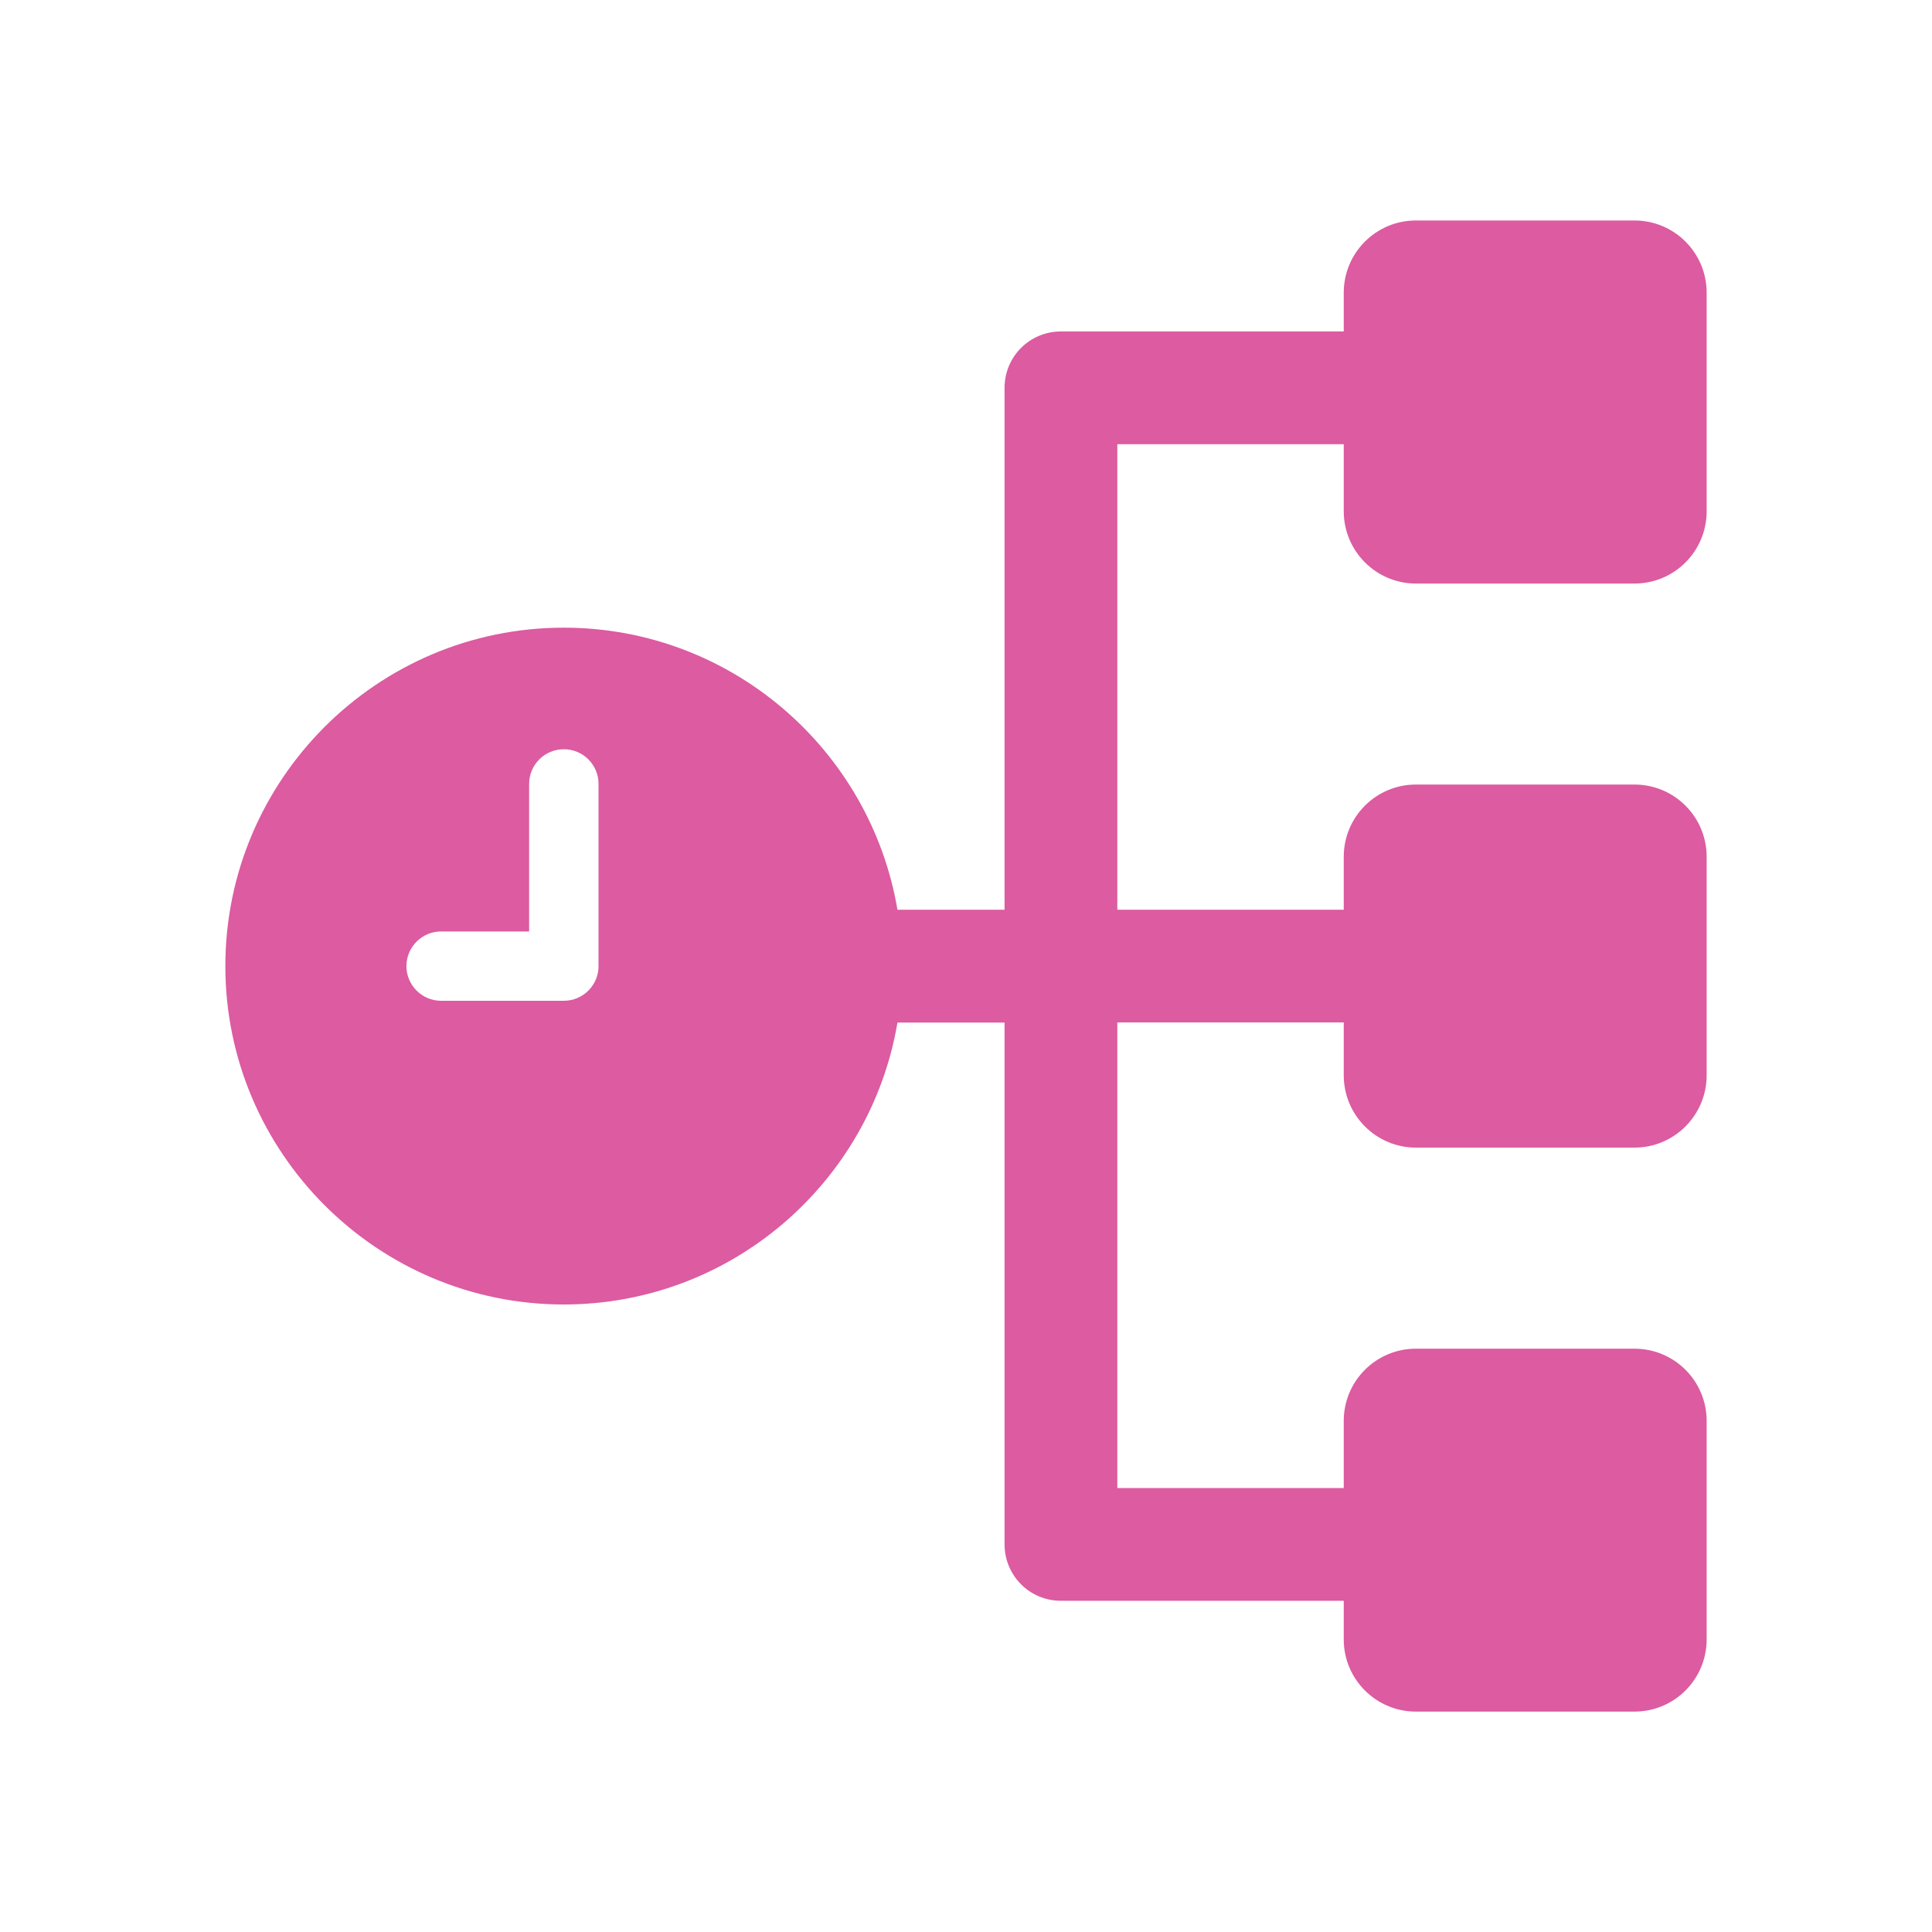
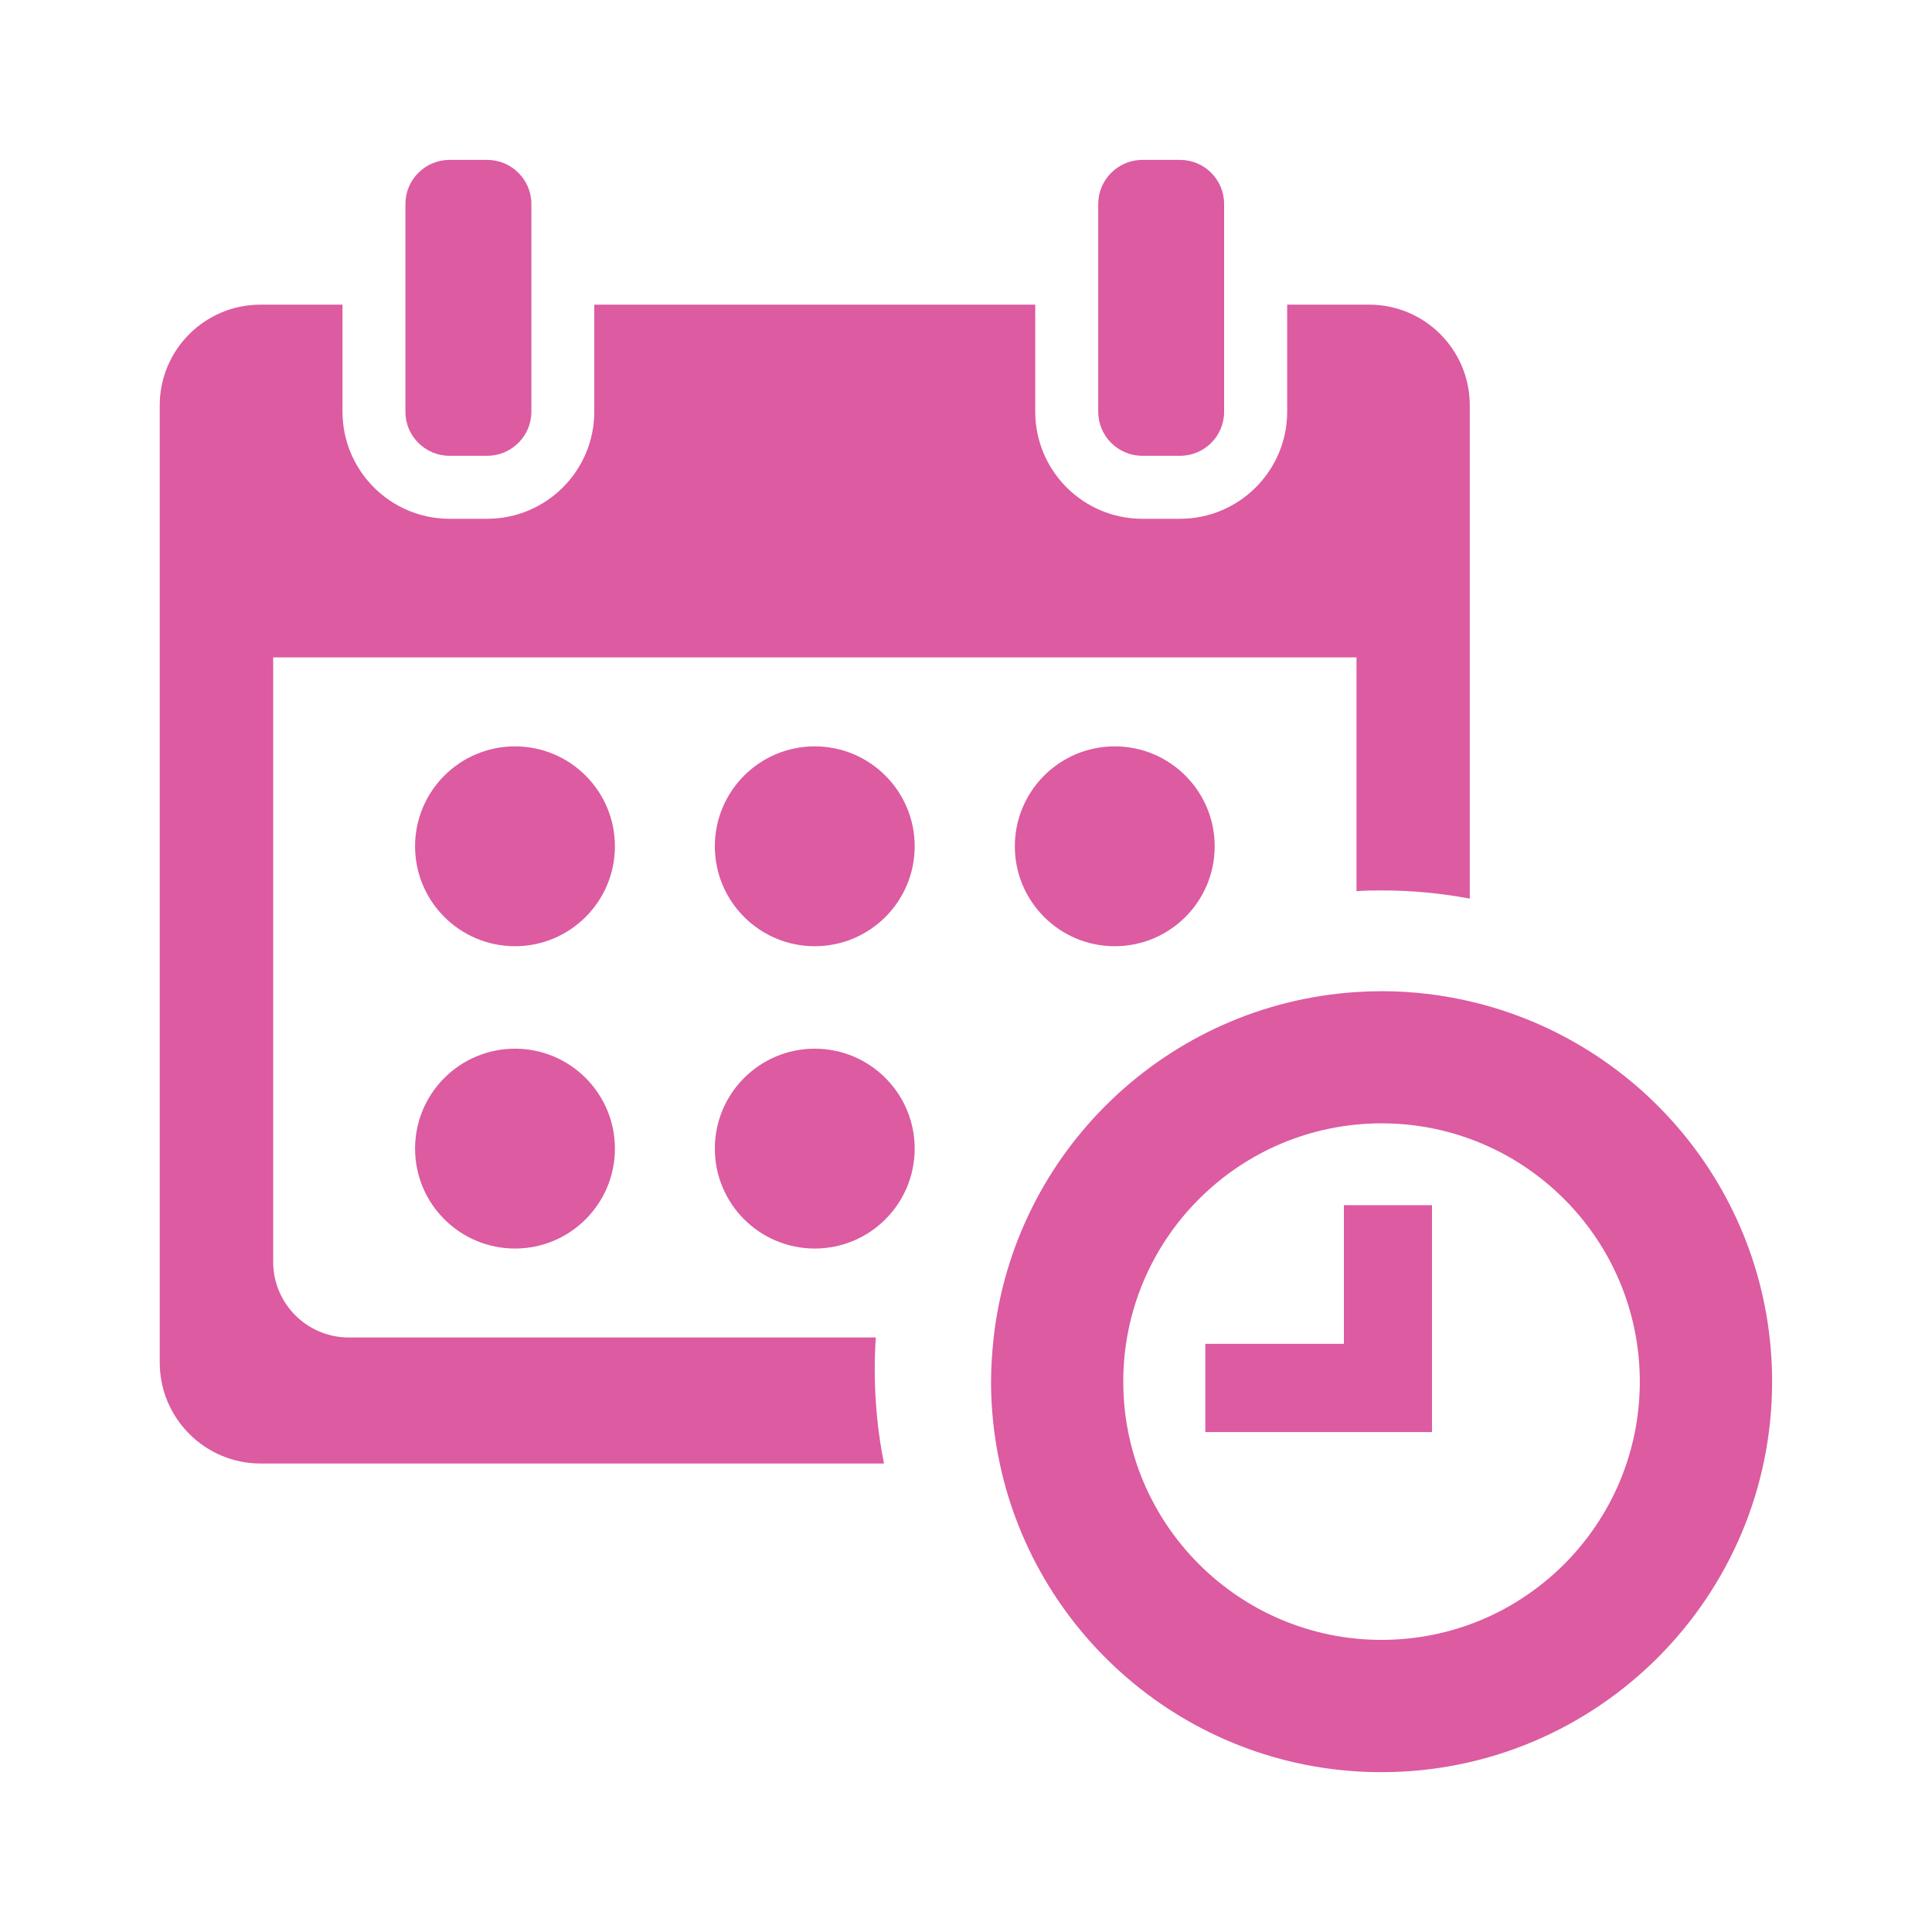
- <svg xmlns="http://www.w3.org/2000/svg" version="1.1" id="planeacion" width="25px" height="25px" viewBox="0 0 25 25">
+ <svg xmlns="http://www.w3.org/2000/svg" version="1.1" id="Layer_1" x="0px" y="0px" width="25px" height="25px" viewBox="7.281 7.005 25 25" enable-background="new 7.281 7.005 25 25" xml:space="preserve">
  <g>
-     <path fill="#DC5BA1" d="M18.322,7.551h2.828c0.516,0,0.934-0.418,0.934-0.935V3.788c0-0.517-0.418-0.935-0.934-0.935h-2.828   c-0.516,0-0.934,0.418-0.934,0.935v0.501h-3.66c-0.404,0-0.729,0.326-0.729,0.729v6.754h-1.386c-0.35-2.069-2.152-3.65-4.318-3.65   c-2.414,0-4.379,1.965-4.379,4.379s1.965,4.379,4.379,4.379c2.166,0,3.969-1.58,4.318-3.648h1.386v6.752   c0,0.404,0.325,0.73,0.729,0.73h3.66v0.5c0,0.516,0.418,0.934,0.934,0.934h2.828c0.516,0,0.934-0.418,0.934-0.934v-2.828   c0-0.516-0.418-0.934-0.934-0.934h-2.828c-0.516,0-0.934,0.418-0.934,0.934v0.869h-2.93V13.23h2.93v0.684   c0,0.516,0.418,0.936,0.934,0.936h2.828c0.516,0,0.934-0.42,0.934-0.936v-2.827c0-0.517-0.418-0.935-0.934-0.935h-2.828   c-0.516,0-0.934,0.418-0.934,0.935v0.685h-2.93V5.748h2.93v0.868C17.389,7.133,17.807,7.551,18.322,7.551L18.322,7.551z    M7.745,12.502c0,0.246-0.201,0.448-0.449,0.448H5.707c-0.246,0-0.448-0.202-0.448-0.448c0-0.248,0.202-0.449,0.448-0.449h1.14   v-1.91c0-0.247,0.201-0.448,0.449-0.448s0.449,0.201,0.449,0.448V12.502z M7.745,12.502" />
+     <g>
+       <path fill="#DC5BA1" d="M30.212,24.884c0-2.398-1.672-4.404-3.913-4.922c-0.366-0.085-0.748-0.131-1.14-0.131    c-0.11,0-0.219,0.004-0.326,0.011C22.384,20,20.41,21.9,20.139,24.314c-0.02,0.188-0.034,0.377-0.034,0.57    c0,0.362,0.04,0.719,0.113,1.059c0.486,2.282,2.513,3.994,4.941,3.994C27.948,29.935,30.212,27.673,30.212,24.884z M25.159,28.225    c-1.845,0-3.343-1.498-3.343-3.341c0-1.845,1.498-3.343,3.343-3.343S28.5,23.04,28.5,24.884    C28.5,26.727,27.004,28.225,25.159,28.225z" />
+       <polygon fill="#DC5BA1" points="25.811,22.6 24.671,22.6 24.671,24.394 22.878,24.394 22.878,25.536 25.811,25.536 25.811,24.394     25.811,24.394   " />
+       <path fill="#DC5BA1" d="M13.098,9.074c-0.314,0-0.571,0.256-0.571,0.57v1.304v1.386c0,0.314,0.257,0.569,0.571,0.569h0.487    c0.314,0,0.572-0.255,0.572-0.569v-1.386V9.644c0-0.314-0.257-0.57-0.572-0.57H13.098z" />
+       <path fill="#DC5BA1" d="M22.062,9.074c-0.312,0-0.57,0.256-0.57,0.57v1.304v1.386c0,0.314,0.258,0.569,0.57,0.569h0.488    c0.316,0,0.571-0.255,0.571-0.569v-1.386V9.644c0-0.314-0.255-0.57-0.571-0.57H22.062z" />
+       <path fill="#DC5BA1" d="M10.654,25.943h8.066c-0.08-0.396-0.12-0.804-0.12-1.223c0-0.138,0.005-0.272,0.014-0.408h-6.819    c-0.541,0-0.979-0.438-0.979-0.978v-7.822h14.018v3.024c0.105-0.007,0.216-0.009,0.326-0.009c0.388,0,0.769,0.036,1.14,0.106    v-6.382c0-0.721-0.583-1.304-1.304-1.304h-1.059v1.385c0,0.765-0.622,1.386-1.387,1.386h-0.488c-0.765,0-1.385-0.621-1.385-1.386    v-1.385h-5.706v1.385c0,0.765-0.621,1.386-1.386,1.386h-0.487c-0.764,0-1.385-0.621-1.385-1.386v-1.385h-1.06    c-0.721,0-1.305,0.583-1.305,1.304v12.387C9.349,25.357,9.932,25.943,10.654,25.943z" />
+       <circle fill="#DC5BA1" cx="13.945" cy="17.956" r="1.293" />
+       <circle fill="#DC5BA1" cx="17.824" cy="17.956" r="1.293" />
+       <circle fill="#DC5BA1" cx="21.706" cy="17.956" r="1.293" />
+       <circle fill="#DC5BA1" cx="17.824" cy="21.868" r="1.293" />
+       <circle fill="#DC5BA1" cx="13.945" cy="21.868" r="1.293" />
+     </g>
  </g>
</svg>
